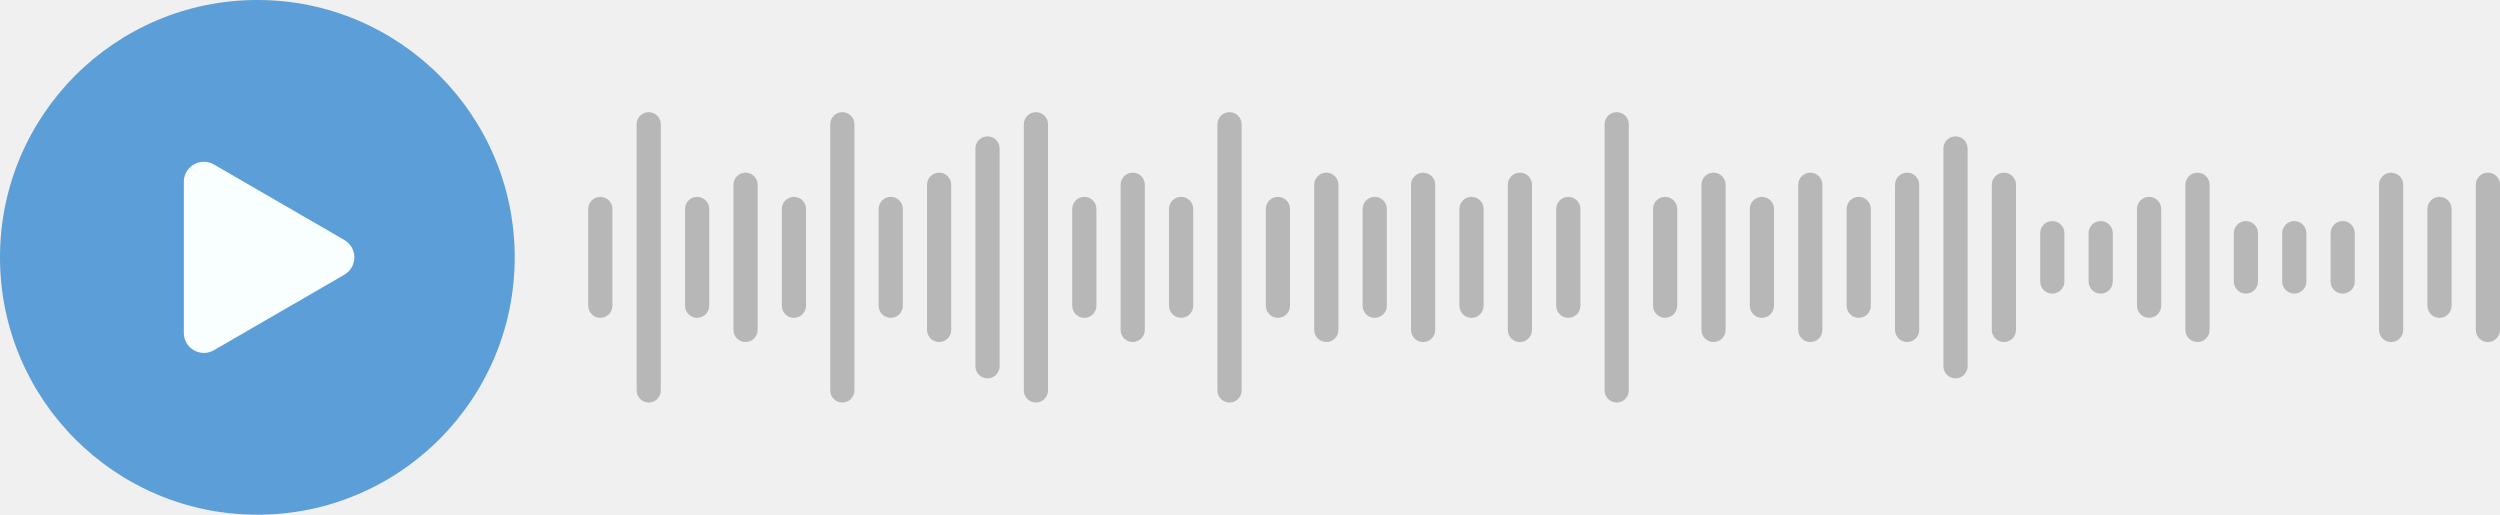
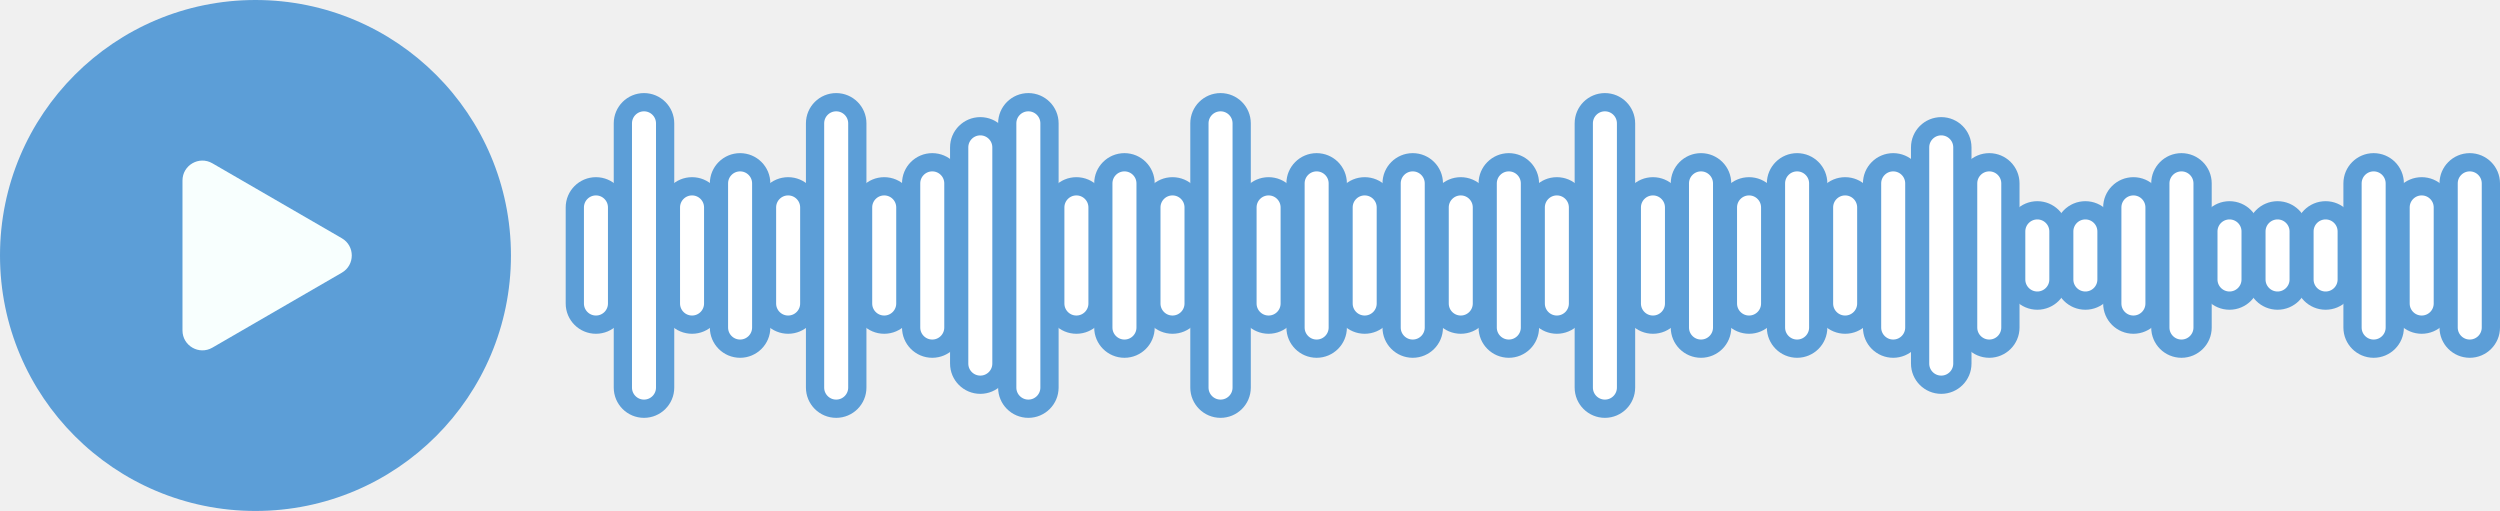
- <svg xmlns="http://www.w3.org/2000/svg" width="136" height="28" viewBox="0 0 136 28" fill="none">
+ <svg xmlns="http://www.w3.org/2000/svg" width="137" height="28" viewBox="0 0 137 28" fill="none">
  <rect width="28" height="28" rx="14" fill="#5C9ED7" />
  <path d="M10 14V9.892C10 9.052 10.91 8.527 11.637 8.948L18.733 13.056C19.459 13.476 19.459 14.524 18.733 14.944L11.637 19.052C10.91 19.473 10 18.948 10 18.108V14Z" fill="#F8FFFE" />
-   <rect x="32" y="10.709" width="1.316" height="6.582" rx="0.658" fill="#787878" fill-opacity="0.47" />
-   <rect x="34.633" y="6.101" width="1.316" height="15.797" rx="0.658" fill="#787878" fill-opacity="0.47" />
-   <rect x="37.266" y="10.709" width="1.316" height="6.582" rx="0.658" fill="#787878" fill-opacity="0.47" />
-   <rect x="39.899" y="9.392" width="1.316" height="9.215" rx="0.658" fill="#787878" fill-opacity="0.47" />
-   <rect x="42.532" y="10.709" width="1.316" height="6.582" rx="0.658" fill="#787878" fill-opacity="0.47" />
-   <rect x="45.165" y="6.101" width="1.316" height="15.797" rx="0.658" fill="#787878" fill-opacity="0.47" />
-   <rect x="47.797" y="10.709" width="1.316" height="6.582" rx="0.658" fill="#787878" fill-opacity="0.47" />
-   <rect x="50.43" y="9.392" width="1.316" height="9.215" rx="0.658" fill="#787878" fill-opacity="0.47" />
-   <rect x="53.063" y="7.418" width="1.316" height="13.165" rx="0.658" fill="#787878" fill-opacity="0.47" />
-   <rect x="55.696" y="6.101" width="1.316" height="15.797" rx="0.658" fill="#787878" fill-opacity="0.47" />
-   <rect x="58.329" y="10.709" width="1.316" height="6.582" rx="0.658" fill="#787878" fill-opacity="0.47" />
-   <rect x="60.962" y="9.392" width="1.316" height="9.215" rx="0.658" fill="#787878" fill-opacity="0.47" />
-   <rect x="63.595" y="10.709" width="1.316" height="6.582" rx="0.658" fill="#787878" fill-opacity="0.47" />
-   <rect x="66.228" y="6.101" width="1.316" height="15.797" rx="0.658" fill="#787878" fill-opacity="0.47" />
-   <rect x="68.861" y="10.709" width="1.316" height="6.582" rx="0.658" fill="#787878" fill-opacity="0.47" />
-   <rect x="71.494" y="9.392" width="1.316" height="9.215" rx="0.658" fill="#787878" fill-opacity="0.47" />
-   <rect x="74.127" y="10.709" width="1.316" height="6.582" rx="0.658" fill="#787878" fill-opacity="0.47" />
-   <rect x="76.76" y="9.392" width="1.316" height="9.215" rx="0.658" fill="#787878" fill-opacity="0.47" />
-   <rect x="79.392" y="10.709" width="1.316" height="6.582" rx="0.658" fill="#787878" fill-opacity="0.47" />
-   <rect x="82.025" y="9.392" width="1.316" height="9.215" rx="0.658" fill="#787878" fill-opacity="0.47" />
-   <rect x="84.658" y="10.709" width="1.316" height="6.582" rx="0.658" fill="#787878" fill-opacity="0.47" />
-   <rect x="87.291" y="6.101" width="1.316" height="15.797" rx="0.658" fill="#787878" fill-opacity="0.47" />
-   <rect x="89.924" y="10.709" width="1.316" height="6.582" rx="0.658" fill="#787878" fill-opacity="0.47" />
-   <rect x="92.557" y="9.392" width="1.316" height="9.215" rx="0.658" fill="#787878" fill-opacity="0.47" />
-   <rect x="95.19" y="10.709" width="1.316" height="6.582" rx="0.658" fill="#787878" fill-opacity="0.47" />
-   <rect x="97.823" y="9.392" width="1.316" height="9.215" rx="0.658" fill="#787878" fill-opacity="0.47" />
-   <rect x="100.456" y="10.709" width="1.316" height="6.582" rx="0.658" fill="#787878" fill-opacity="0.47" />
-   <rect x="103.089" y="9.392" width="1.316" height="9.215" rx="0.658" fill="#787878" fill-opacity="0.47" />
-   <rect x="105.722" y="7.418" width="1.316" height="13.165" rx="0.658" fill="#787878" fill-opacity="0.47" />
-   <rect x="108.354" y="9.392" width="1.316" height="9.215" rx="0.658" fill="#787878" fill-opacity="0.47" />
-   <rect x="110.987" y="12.025" width="1.316" height="3.949" rx="0.658" fill="#787878" fill-opacity="0.47" />
-   <rect x="113.62" y="12.025" width="1.316" height="3.949" rx="0.658" fill="#787878" fill-opacity="0.47" />
-   <rect x="116.253" y="10.709" width="1.316" height="6.582" rx="0.658" fill="#787878" fill-opacity="0.47" />
-   <rect x="118.886" y="9.392" width="1.316" height="9.215" rx="0.658" fill="#787878" fill-opacity="0.47" />
-   <rect x="121.519" y="12.025" width="1.316" height="3.949" rx="0.658" fill="#787878" fill-opacity="0.47" />
-   <rect x="124.152" y="12.025" width="1.316" height="3.949" rx="0.658" fill="#787878" fill-opacity="0.47" />
-   <rect x="126.785" y="12.025" width="1.316" height="3.949" rx="0.658" fill="#787878" fill-opacity="0.47" />
-   <rect x="129.418" y="9.392" width="1.316" height="9.215" rx="0.658" fill="#787878" fill-opacity="0.47" />
-   <rect x="132.051" y="10.709" width="1.316" height="6.582" rx="0.658" fill="#787878" fill-opacity="0.47" />
-   <rect x="134.684" y="9.392" width="1.316" height="9.215" rx="0.658" fill="#787878" fill-opacity="0.47" />
+   <rect x="31.5" y="10.209" width="2.316" height="7.582" rx="1.158" fill="white" stroke="#5C9ED7" />
+   <rect x="34.133" y="5.601" width="2.316" height="16.797" rx="1.158" fill="white" stroke="#5C9ED7" />
+   <rect x="36.766" y="10.209" width="2.316" height="7.582" rx="1.158" fill="white" stroke="#5C9ED7" />
+   <rect x="39.399" y="8.892" width="2.316" height="10.215" rx="1.158" fill="white" stroke="#5C9ED7" />
+   <rect x="42.032" y="10.209" width="2.316" height="7.582" rx="1.158" fill="white" stroke="#5C9ED7" />
+   <rect x="44.665" y="5.601" width="2.316" height="16.797" rx="1.158" fill="white" stroke="#5C9ED7" />
+   <rect x="47.297" y="10.209" width="2.316" height="7.582" rx="1.158" fill="white" stroke="#5C9ED7" />
+   <rect x="49.93" y="8.892" width="2.316" height="10.215" rx="1.158" fill="white" stroke="#5C9ED7" />
+   <rect x="52.563" y="6.918" width="2.316" height="14.165" rx="1.158" fill="white" stroke="#5C9ED7" />
+   <rect x="55.196" y="5.601" width="2.316" height="16.797" rx="1.158" fill="white" stroke="#5C9ED7" />
+   <rect x="57.829" y="10.209" width="2.316" height="7.582" rx="1.158" fill="white" stroke="#5C9ED7" />
+   <rect x="60.462" y="8.892" width="2.316" height="10.215" rx="1.158" fill="white" stroke="#5C9ED7" />
+   <rect x="63.095" y="10.209" width="2.316" height="7.582" rx="1.158" fill="white" stroke="#5C9ED7" />
+   <rect x="65.728" y="5.601" width="2.316" height="16.797" rx="1.158" fill="white" stroke="#5C9ED7" />
+   <rect x="68.361" y="10.209" width="2.316" height="7.582" rx="1.158" fill="white" stroke="#5C9ED7" />
+   <rect x="70.994" y="8.892" width="2.316" height="10.215" rx="1.158" fill="white" stroke="#5C9ED7" />
+   <rect x="73.627" y="10.209" width="2.316" height="7.582" rx="1.158" fill="white" stroke="#5C9ED7" />
+   <rect x="76.26" y="8.892" width="2.316" height="10.215" rx="1.158" fill="white" stroke="#5C9ED7" />
+   <rect x="78.892" y="10.209" width="2.316" height="7.582" rx="1.158" fill="white" stroke="#5C9ED7" />
+   <rect x="81.525" y="8.892" width="2.316" height="10.215" rx="1.158" fill="white" stroke="#5C9ED7" />
+   <rect x="84.158" y="10.209" width="2.316" height="7.582" rx="1.158" fill="white" stroke="#5C9ED7" />
+   <rect x="86.791" y="5.601" width="2.316" height="16.797" rx="1.158" fill="white" stroke="#5C9ED7" />
+   <rect x="89.424" y="10.209" width="2.316" height="7.582" rx="1.158" fill="white" stroke="#5C9ED7" />
+   <rect x="92.057" y="8.892" width="2.316" height="10.215" rx="1.158" fill="white" stroke="#5C9ED7" />
+   <rect x="94.69" y="10.209" width="2.316" height="7.582" rx="1.158" fill="white" stroke="#5C9ED7" />
+   <rect x="97.323" y="8.892" width="2.316" height="10.215" rx="1.158" fill="white" stroke="#5C9ED7" />
+   <rect x="99.956" y="10.209" width="2.316" height="7.582" rx="1.158" fill="white" stroke="#5C9ED7" />
+   <rect x="102.589" y="8.892" width="2.316" height="10.215" rx="1.158" fill="white" stroke="#5C9ED7" />
+   <rect x="105.222" y="6.918" width="2.316" height="14.165" rx="1.158" fill="white" stroke="#5C9ED7" />
+   <rect x="107.854" y="8.892" width="2.316" height="10.215" rx="1.158" fill="white" stroke="#5C9ED7" />
+   <rect x="110.487" y="11.525" width="2.316" height="4.949" rx="1.158" fill="white" stroke="#5C9ED7" />
+   <rect x="113.12" y="11.525" width="2.316" height="4.949" rx="1.158" fill="white" stroke="#5C9ED7" />
+   <rect x="115.753" y="10.209" width="2.316" height="7.582" rx="1.158" fill="white" stroke="#5C9ED7" />
+   <rect x="118.386" y="8.892" width="2.316" height="10.215" rx="1.158" fill="white" stroke="#5C9ED7" />
+   <rect x="121.019" y="11.525" width="2.316" height="4.949" rx="1.158" fill="white" stroke="#5C9ED7" />
+   <rect x="123.652" y="11.525" width="2.316" height="4.949" rx="1.158" fill="white" stroke="#5C9ED7" />
+   <rect x="126.285" y="11.525" width="2.316" height="4.949" rx="1.158" fill="white" stroke="#5C9ED7" />
+   <rect x="128.918" y="8.892" width="2.316" height="10.215" rx="1.158" fill="white" stroke="#5C9ED7" />
+   <rect x="131.551" y="10.209" width="2.316" height="7.582" rx="1.158" fill="white" stroke="#5C9ED7" />
+   <rect x="134.184" y="8.892" width="2.316" height="10.215" rx="1.158" fill="white" stroke="#5C9ED7" />
</svg>
